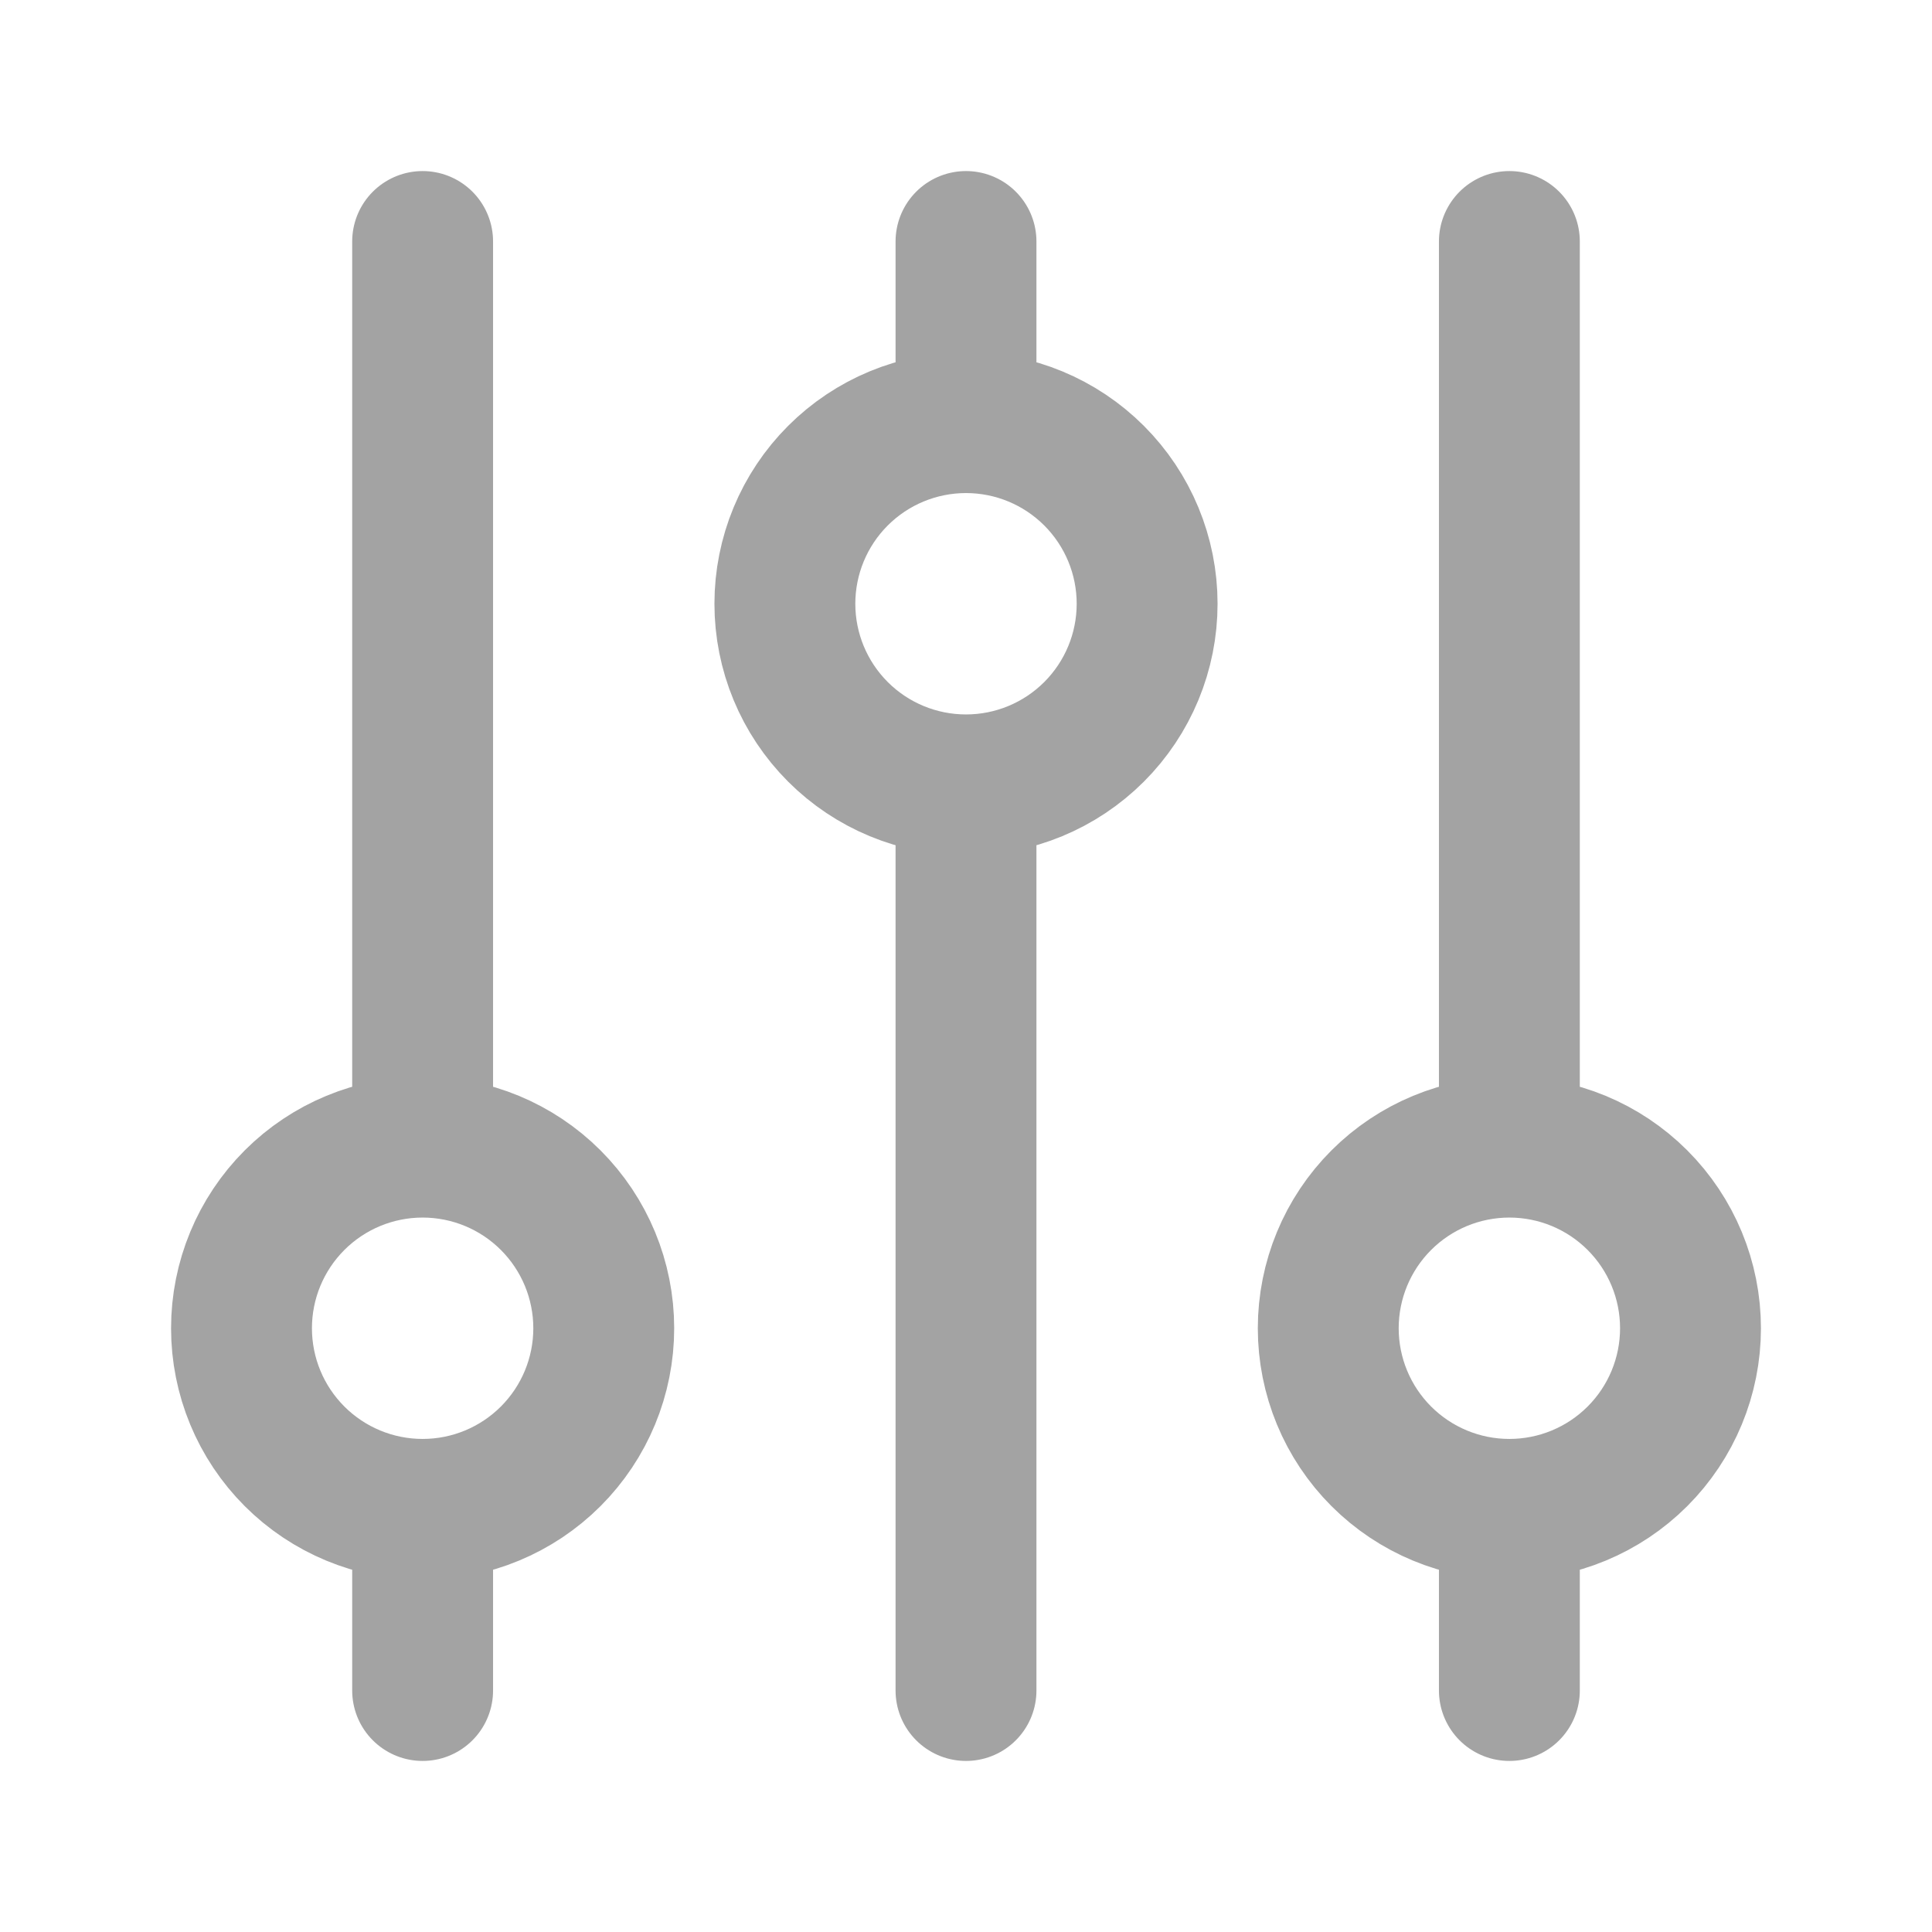
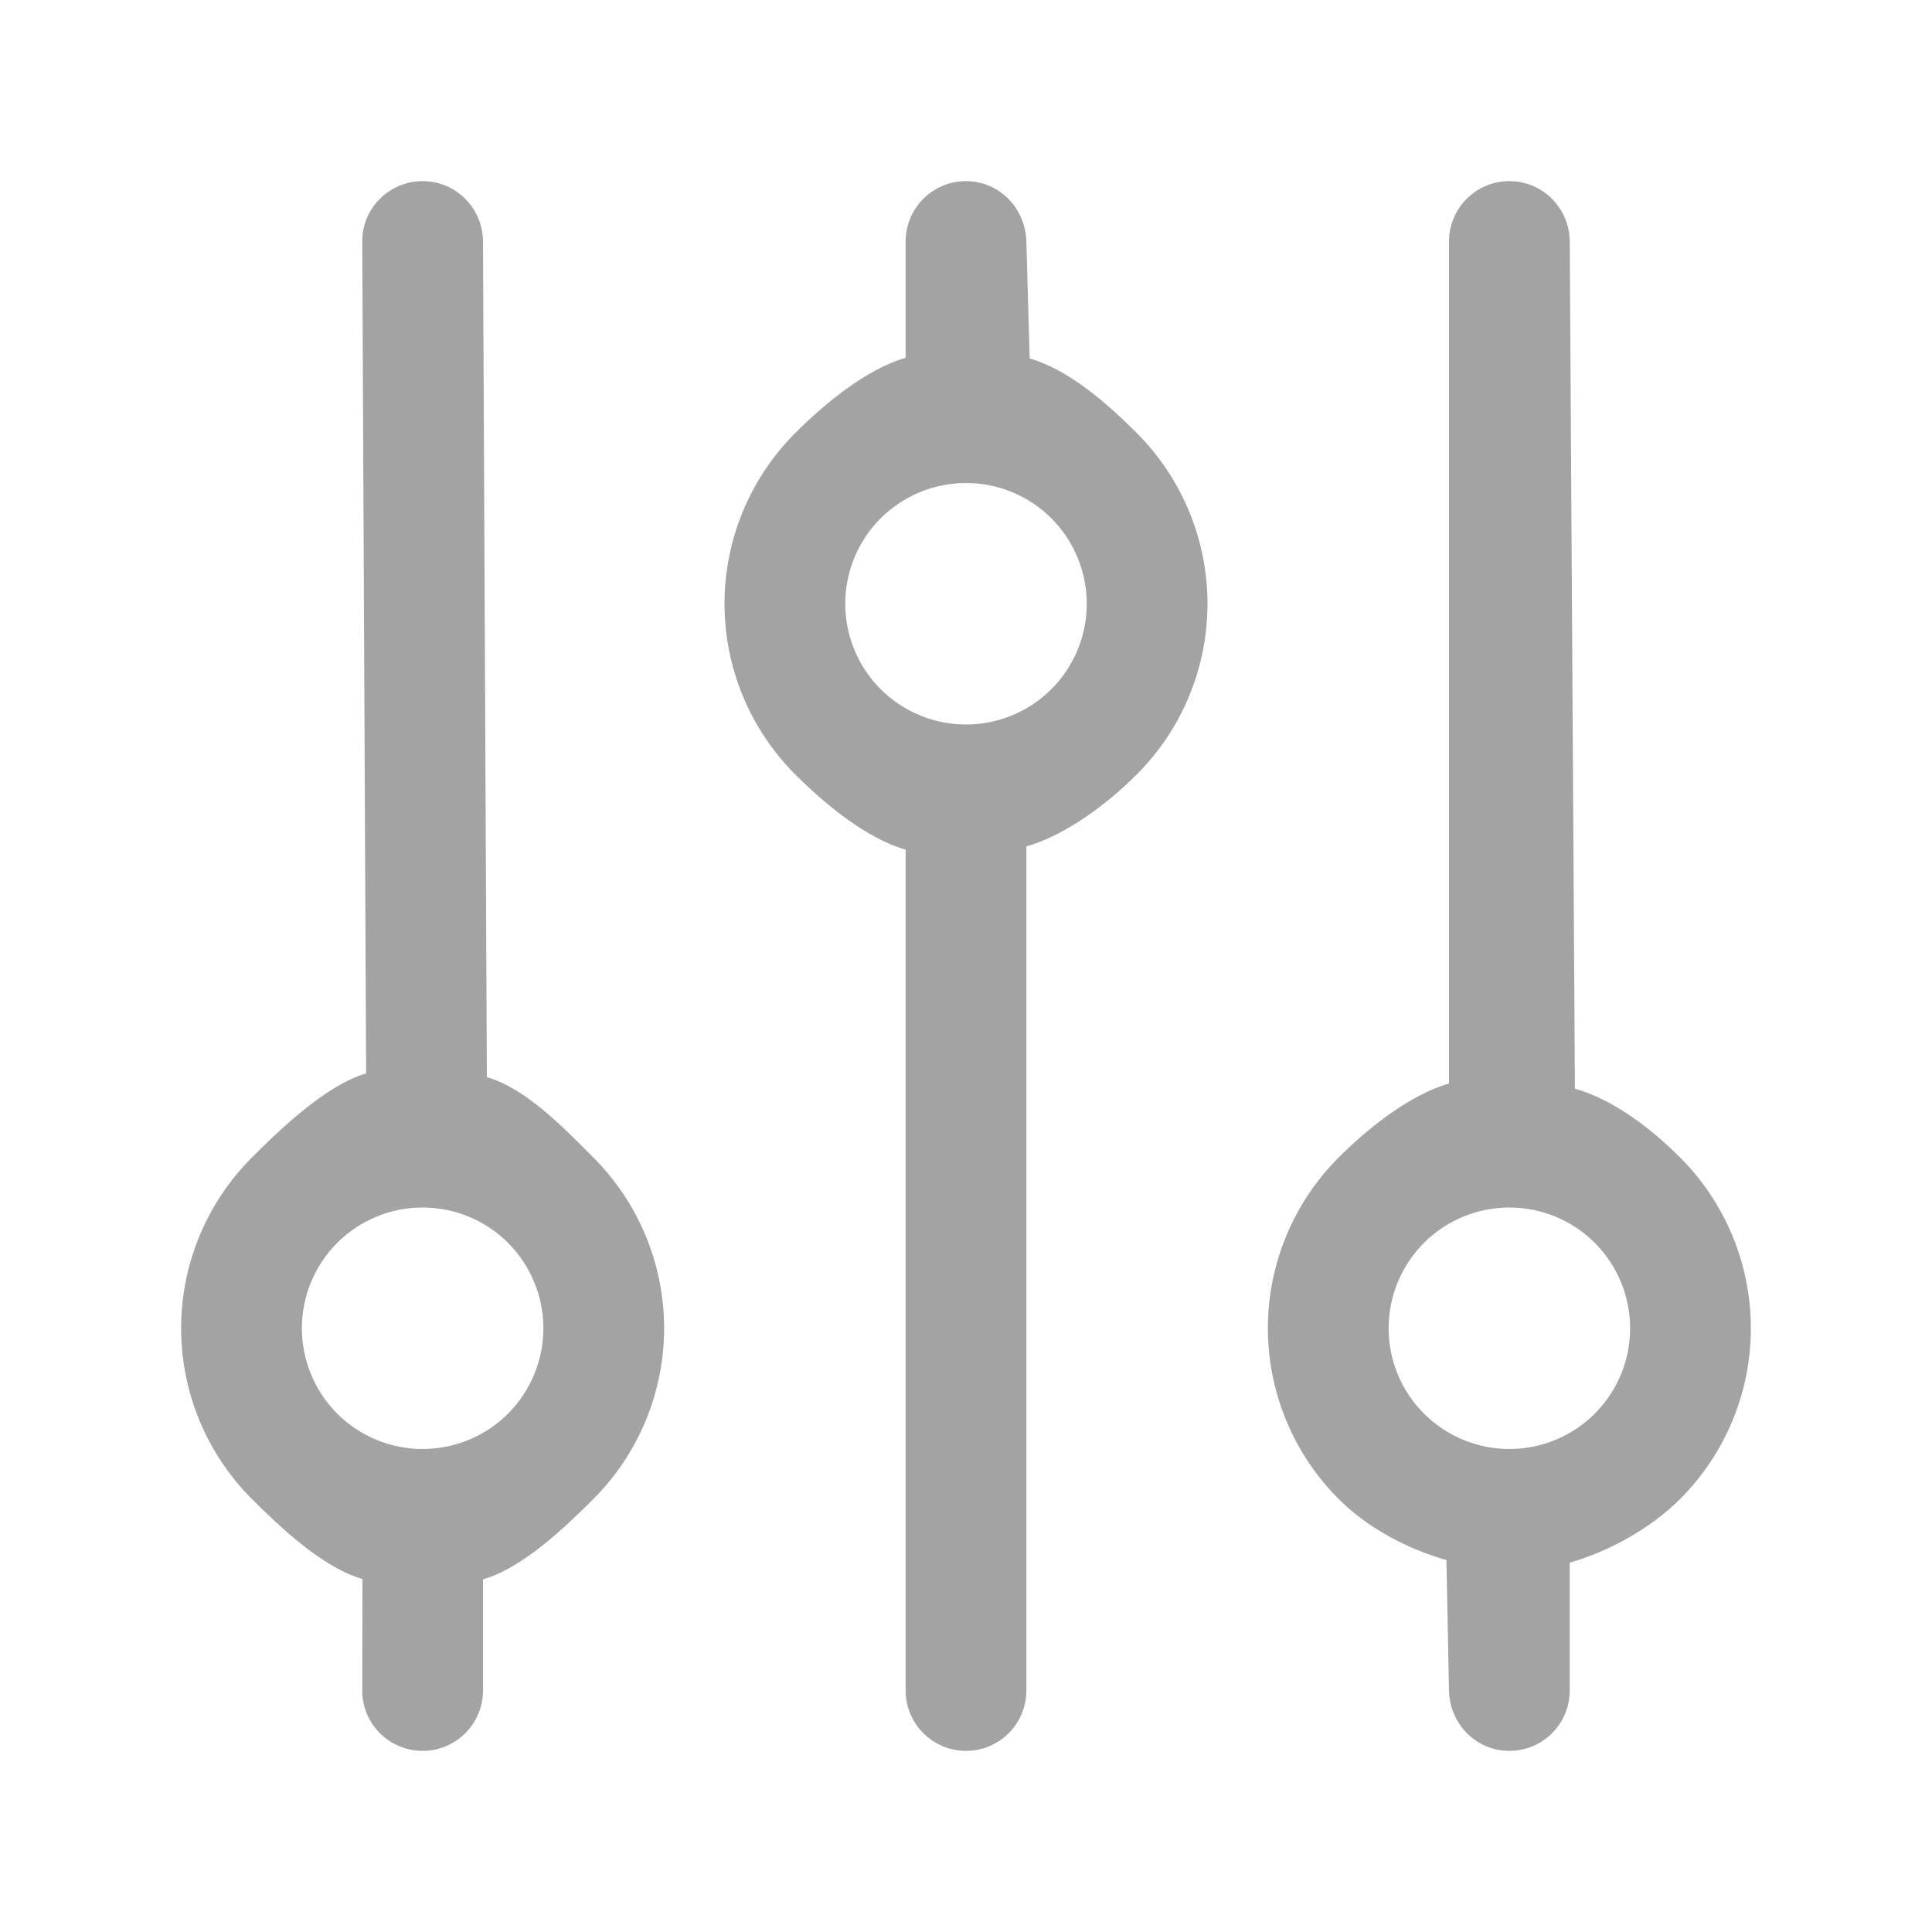
- <svg xmlns="http://www.w3.org/2000/svg" width="24" height="24" viewBox="0 0 24 24" fill="none">
-   <path d="M12 5.25V3M12 5.25C11.403 5.25 10.831 5.487 10.409 5.909C9.987 6.331 9.75 6.903 9.75 7.5C9.75 8.097 9.987 8.669 10.409 9.091C10.831 9.513 11.403 9.75 12 9.75M12 5.25C12.597 5.25 13.169 5.487 13.591 5.909C14.013 6.331 14.25 6.903 14.25 7.5C14.25 8.097 14.013 8.669 13.591 9.091C13.169 9.513 12.597 9.75 12 9.75M12 9.75V21M5.25 18.75C5.847 18.75 6.419 18.513 6.841 18.091C7.263 17.669 7.5 17.097 7.5 16.5C7.5 15.903 7.263 15.331 6.841 14.909C6.419 14.487 5.847 14.25 5.25 14.25M5.25 18.75C4.653 18.75 4.081 18.513 3.659 18.091C3.237 17.669 3 17.097 3 16.5C3 15.903 3.237 15.331 3.659 14.909C4.081 14.487 4.653 14.25 5.25 14.25M5.25 18.75V21M5.25 14.25V3M18.75 18.75C19.347 18.75 19.919 18.513 20.341 18.091C20.763 17.669 21 17.097 21 16.5C21 15.903 20.763 15.331 20.341 14.909C19.919 14.487 19.347 14.25 18.75 14.25M18.75 18.75C18.153 18.75 17.581 18.513 17.159 18.091C16.737 17.669 16.5 17.097 16.5 16.5C16.5 15.903 16.737 15.331 17.159 14.909C17.581 14.487 18.153 14.25 18.75 14.25M18.75 18.75V21M18.75 14.25V3" stroke="#A3A3A3" stroke-width="1.75" stroke-linecap="round" stroke-linejoin="round" />
+ <svg xmlns="http://www.w3.org/2000/svg" width="24" height="24" viewBox="0 0 24 24" fill="none" version="1.1" id="svg1">
+   <defs id="defs1" />
+   <path style="color:#000000;fill:#a3a3a3;stroke-linecap:round;stroke-linejoin:round;-inkscape-stroke:none" d="M 5.25,2.25 C 4.836,2.25 4.498,2.586 4.5,3 L 4.548,13.335 C 4.062,13.474 3.492,14.015 3.129,14.379 2.567,14.941 2.25,15.705 2.25,16.5 c 0,0.795 0.317,1.559 0.879,2.121 0.364,0.363 0.888,0.856 1.374,0.994 L 4.5,21 c -9.459e-4,0.414 0.336,0.75 0.75,0.75 C 5.664,21.75 6,21.414 6,21 V 19.619 C 6.486,19.48 7.008,18.985 7.371,18.621 7.933,18.059 8.25,17.295 8.25,16.5 8.25,15.705 7.933,14.941 7.371,14.379 7.008,14.015 6.534,13.52 6.048,13.381 L 6,3 C 5.998,2.586 5.664,2.25 5.25,2.25 Z m 6.75,0 C 11.586,2.25 11.25,2.586 11.25,3 V 4.445 C 10.764,4.584 10.242,5.015 9.879,5.379 9.317,5.941 9,6.705 9,7.5 9,8.295 9.317,9.059 9.879,9.621 10.242,9.985 10.764,10.416 11.25,10.555 V 21 c 0,0.414 0.336,0.75 0.75,0.75 0.414,0 0.75,-0.336 0.75,-0.75 V 10.515 C 13.236,10.376 13.758,9.985 14.121,9.621 14.683,9.059 15,8.295 15,7.5 15,6.705 14.683,5.941 14.121,5.379 13.758,5.015 13.277,4.592 12.791,4.453 L 12.75,3 C 12.738,2.586 12.414,2.25 12,2.25 Z m 6.75,0 C 18.336,2.25 18,2.586 18,3 v 10.46 c -0.486,0.139 -1.008,0.555 -1.371,0.919 C 16.067,14.941 15.75,15.705 15.75,16.5 c 0,0.795 0.317,1.559 0.879,2.121 0.364,0.363 0.853,0.62 1.339,0.759 L 18,21 c 0.008,0.414 0.336,0.75 0.75,0.75 0.414,0 0.75,-0.336 0.75,-0.75 V 19.412 C 19.986,19.273 20.508,18.985 20.871,18.621 21.433,18.059 21.75,17.295 21.75,16.5 c 0,-0.795 -0.317,-1.559 -0.879,-2.121 -0.364,-0.363 -0.822,-0.716 -1.307,-0.855 L 19.5,3 C 19.497,2.586 19.164,2.25 18.75,2.25 Z M 12,6 c 0.398,0 0.779,0.158 1.061,0.439 C 13.342,6.721 13.5,7.102 13.5,7.5 13.5,7.898 13.342,8.279 13.061,8.561 12.779,8.842 12.398,9 12,9 11.602,9 11.221,8.842 10.939,8.561 10.658,8.279 10.5,7.898 10.5,7.5 10.5,7.102 10.658,6.721 10.939,6.439 11.221,6.158 11.602,6 12,6 Z m -6.75,9 c 0.398,0 0.779,0.158 1.061,0.439 C 6.592,15.721 6.75,16.102 6.75,16.5 6.75,16.898 6.592,17.279 6.311,17.561 6.029,17.842 5.648,18 5.25,18 4.852,18 4.471,17.842 4.189,17.561 3.908,17.279 3.75,16.898 3.75,16.5 3.75,16.102 3.908,15.721 4.189,15.439 4.471,15.158 4.852,15 5.25,15 Z m 13.5,0 c 0.398,0 0.779,0.158 1.061,0.439 C 20.092,15.721 20.25,16.102 20.25,16.5 c 0,0.398 -0.158,0.779 -0.439,1.061 C 19.529,17.842 19.148,18 18.75,18 18.352,18 17.971,17.842 17.689,17.561 17.408,17.279 17.25,16.898 17.25,16.5 c 0,-0.398 0.158,-0.779 0.439,-1.061 C 17.971,15.158 18.352,15 18.75,15 Z" id="path1" />
</svg>
